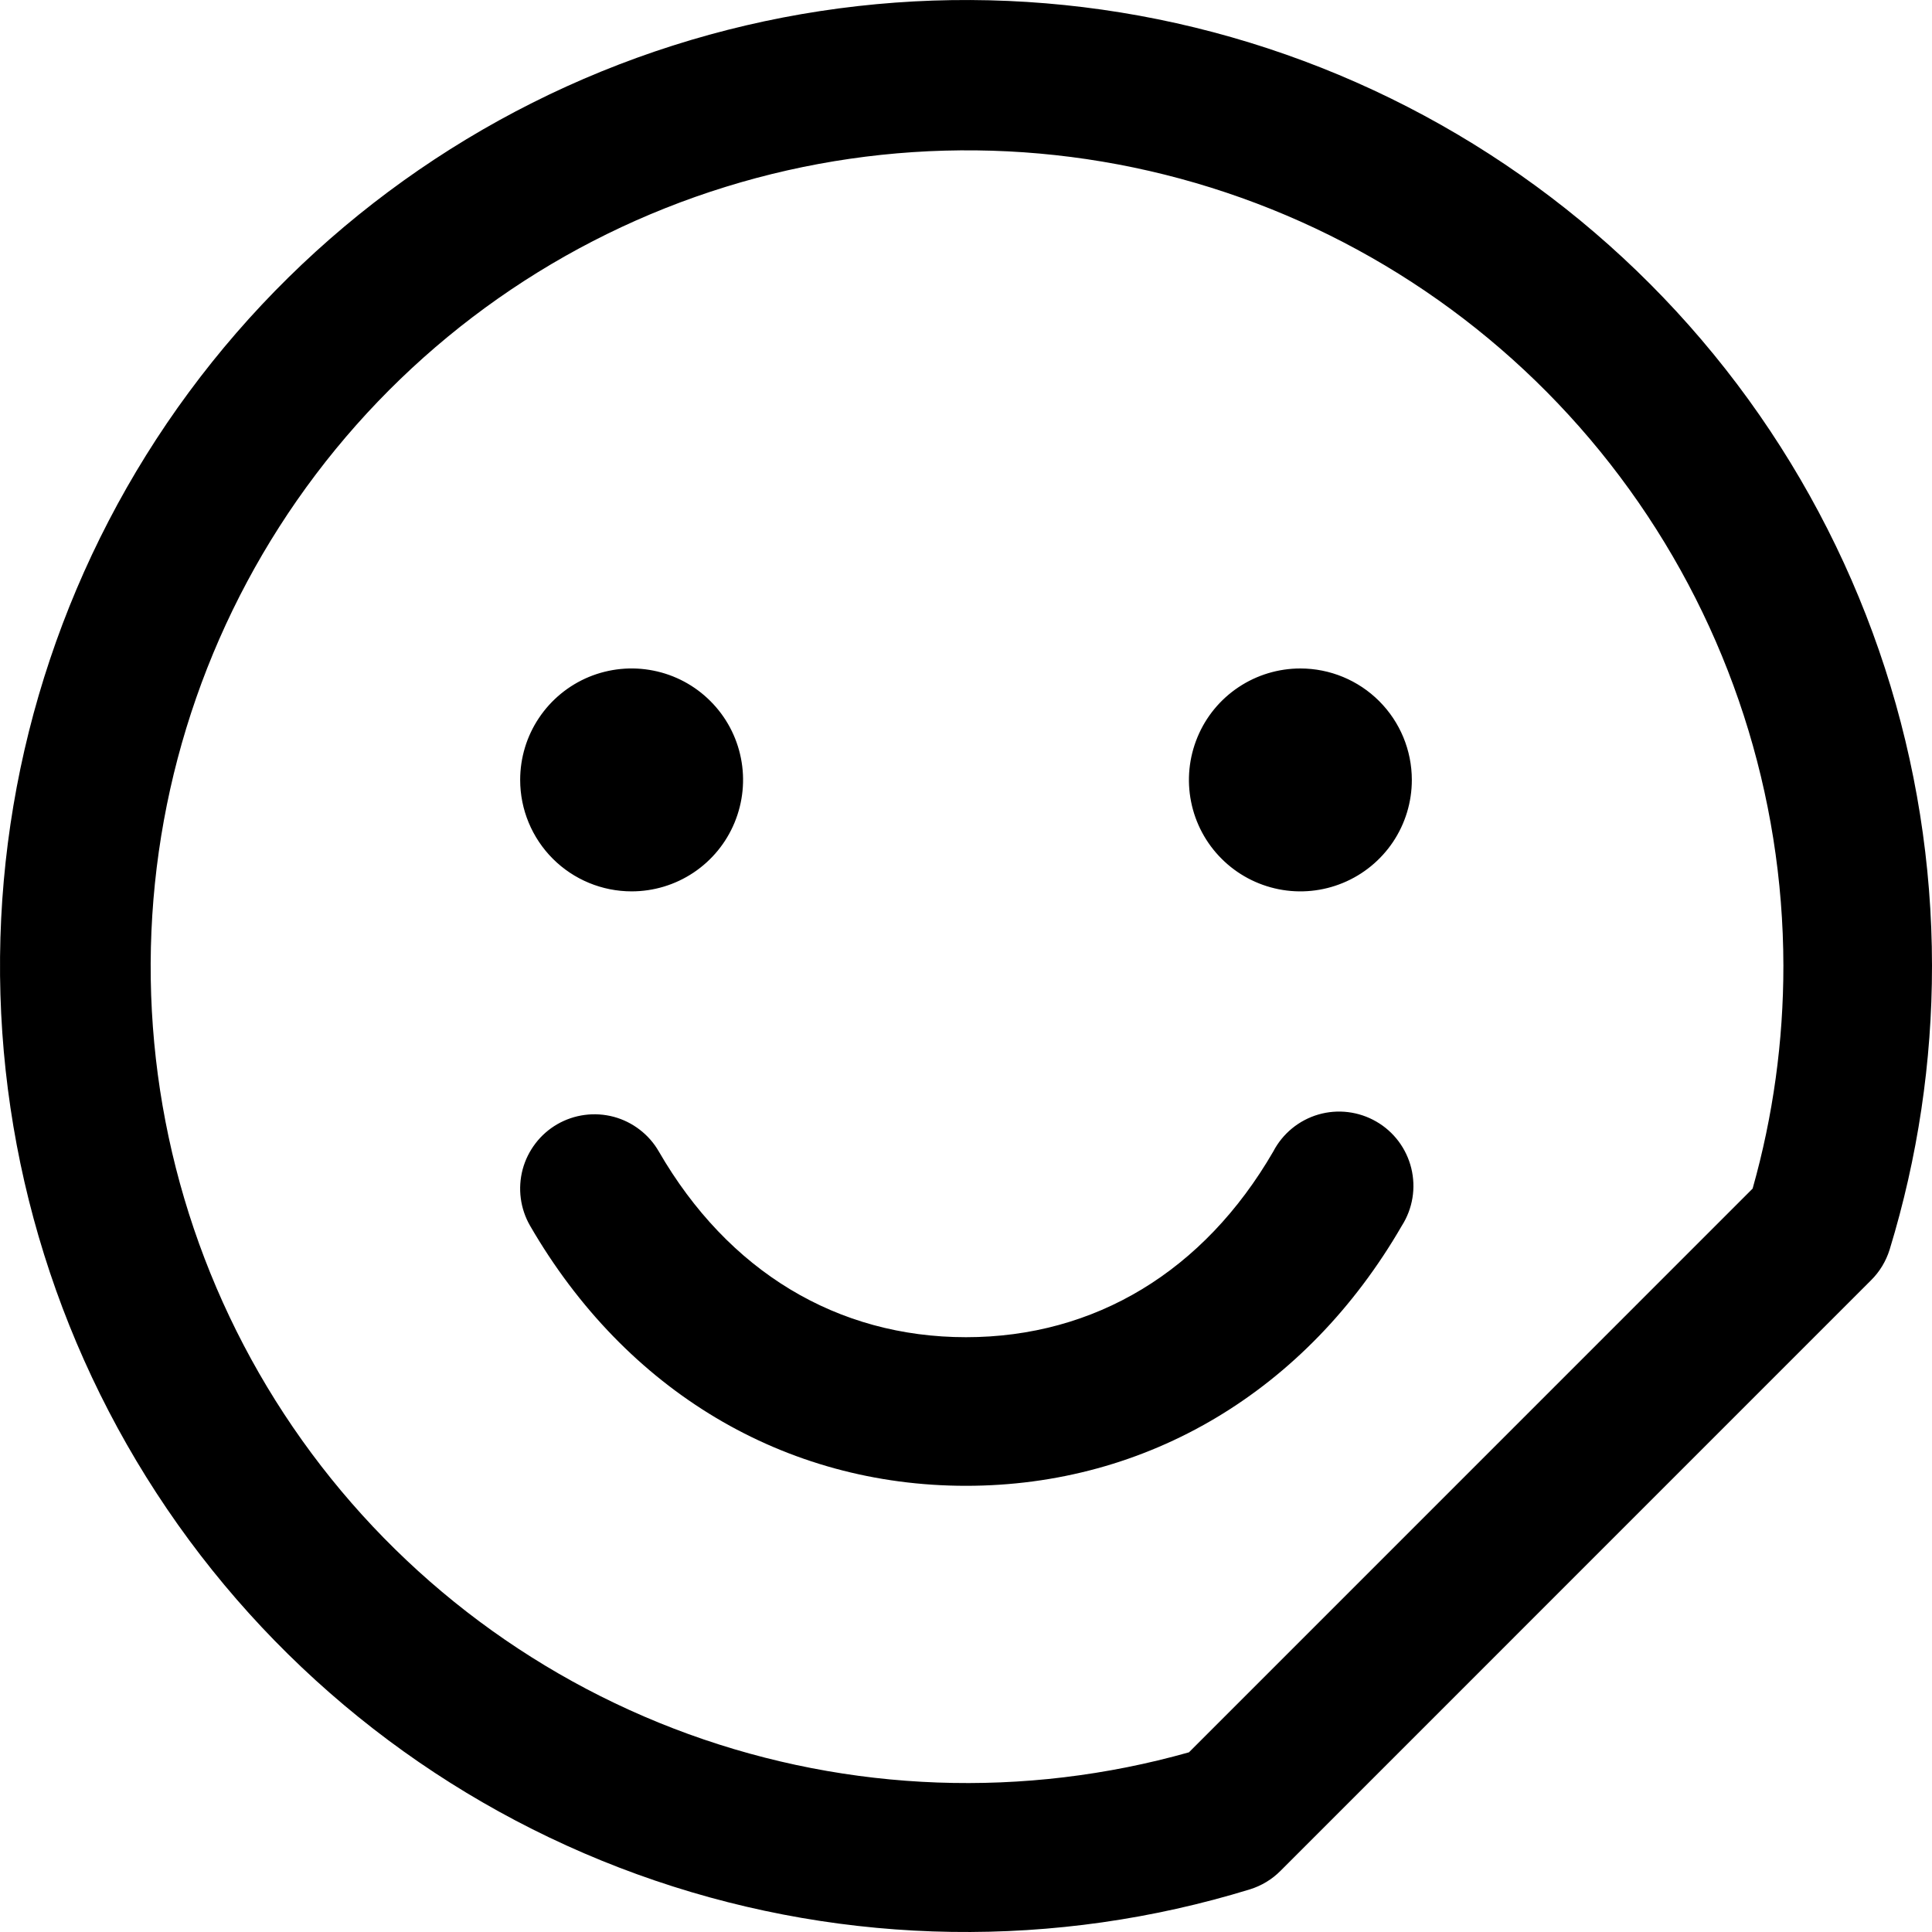
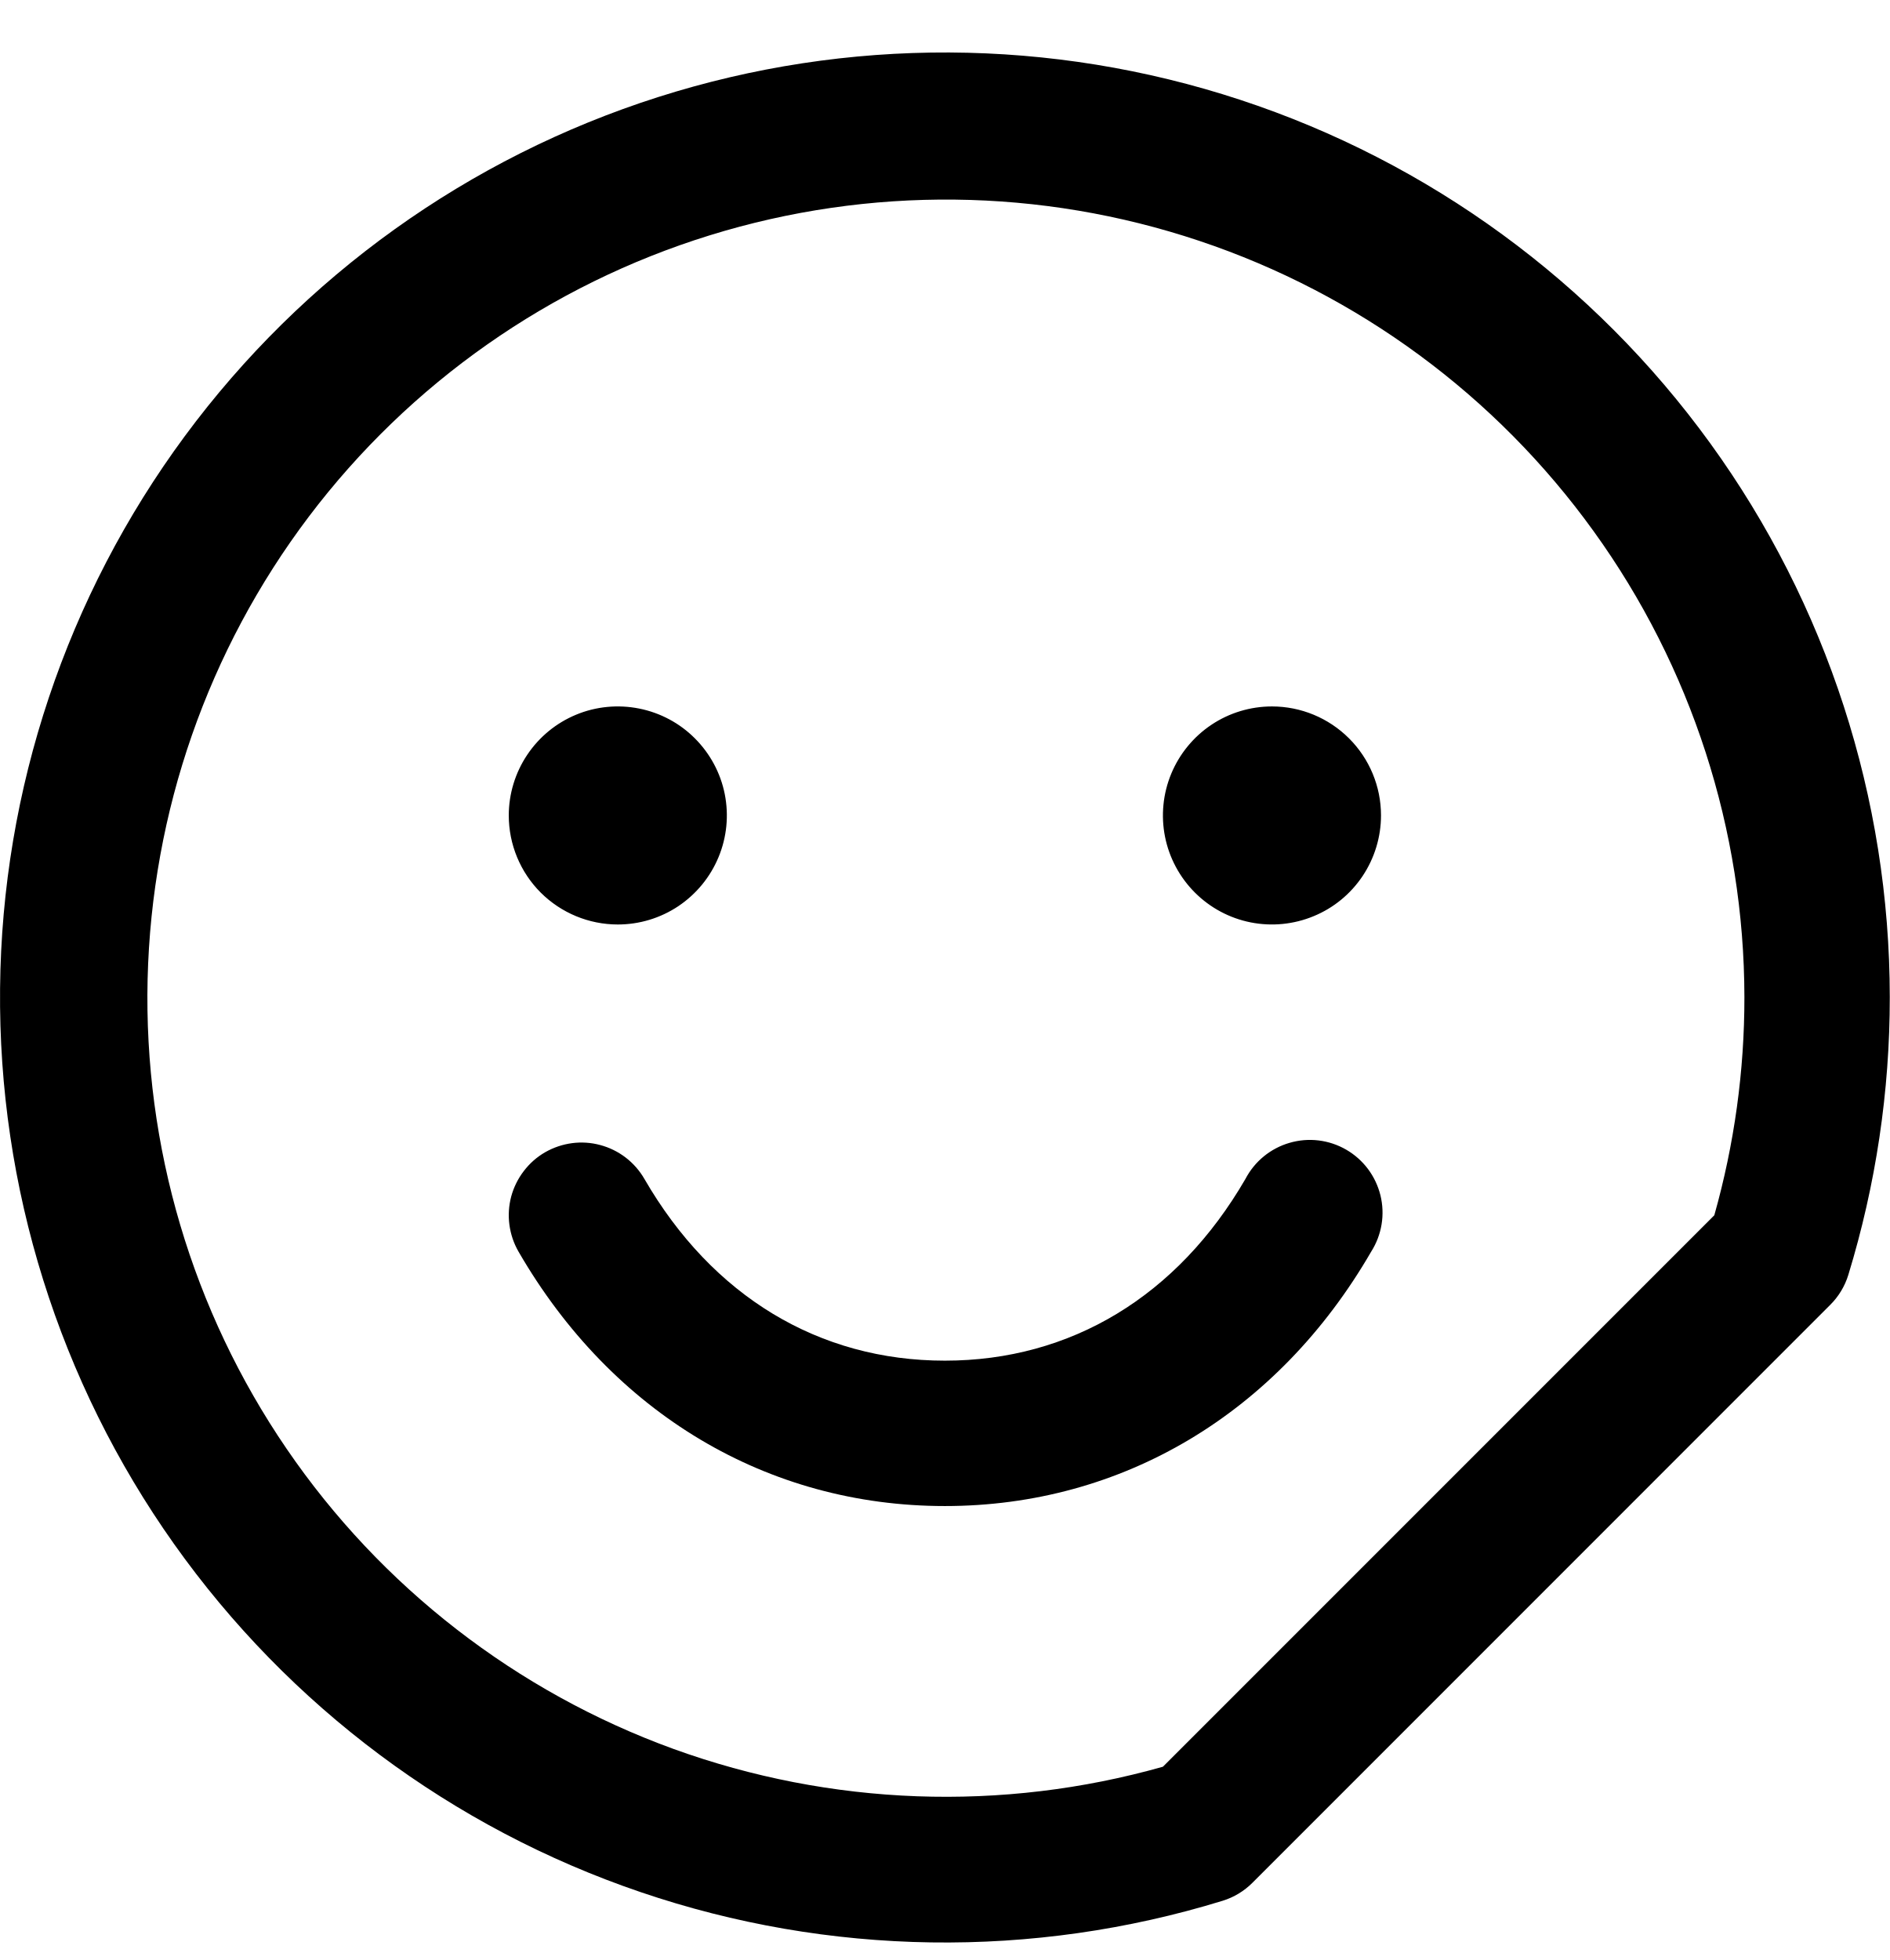
- <svg xmlns="http://www.w3.org/2000/svg" width="38" height="38" viewBox="0 0 38 38" fill="none">
-   <path d="M27.572 24.109C25.692 27.359 22.568 29.224 19 29.224C15.432 29.224 12.308 27.361 10.426 24.109C10.33 23.943 10.268 23.759 10.243 23.569C10.218 23.379 10.231 23.185 10.28 23C10.33 22.814 10.416 22.641 10.533 22.488C10.649 22.336 10.795 22.208 10.961 22.112C11.128 22.016 11.311 21.954 11.502 21.929C11.692 21.904 11.885 21.917 12.071 21.966C12.256 22.016 12.43 22.102 12.582 22.219C12.735 22.336 12.862 22.481 12.958 22.648C14.321 25.006 16.466 26.301 19 26.301C21.534 26.301 23.679 25.004 25.044 22.648C25.135 22.473 25.261 22.319 25.413 22.194C25.566 22.069 25.742 21.976 25.931 21.921C26.121 21.866 26.319 21.85 26.515 21.874C26.71 21.898 26.899 21.961 27.07 22.06C27.241 22.158 27.39 22.291 27.508 22.448C27.626 22.606 27.711 22.786 27.758 22.977C27.805 23.169 27.813 23.368 27.781 23.562C27.749 23.757 27.678 23.943 27.572 24.109ZM38 18.994C38.001 20.886 37.72 22.767 37.167 24.577C37.096 24.805 36.971 25.013 36.801 25.181L25.188 36.795C25.02 36.965 24.813 37.09 24.585 37.161C20.762 38.336 16.666 38.276 12.88 36.987C9.094 35.699 5.811 33.249 3.498 29.986C1.186 26.723 -0.038 22.814 0.001 18.815C0.04 14.816 1.34 10.931 3.716 7.713C6.091 4.496 9.422 2.111 13.232 0.897C17.043 -0.317 21.139 -0.298 24.938 0.952C28.737 2.202 32.045 4.619 34.39 7.858C36.735 11.098 37.999 14.994 38 18.994ZM35.077 18.994C35.073 15.63 34.013 12.353 32.046 9.625C30.079 6.896 27.305 4.854 24.116 3.787C20.927 2.719 17.482 2.681 14.27 3.676C11.057 4.671 8.238 6.65 6.21 9.333C4.182 12.016 3.048 15.269 2.968 18.631C2.888 21.993 3.865 25.296 5.763 28.073C7.661 30.85 10.382 32.961 13.544 34.108C16.706 35.255 20.148 35.38 23.385 34.466L34.472 23.378C34.875 21.952 35.078 20.476 35.077 18.994ZM12.423 17.532C12.857 17.532 13.28 17.404 13.641 17.163C14.002 16.922 14.283 16.579 14.448 16.179C14.614 15.778 14.658 15.337 14.573 14.912C14.489 14.487 14.28 14.096 13.973 13.79C13.667 13.483 13.276 13.274 12.851 13.19C12.425 13.105 11.985 13.149 11.584 13.314C11.184 13.48 10.841 13.761 10.6 14.122C10.359 14.482 10.231 14.906 10.231 15.34C10.231 15.921 10.462 16.479 10.873 16.89C11.284 17.301 11.842 17.532 12.423 17.532ZM25.577 13.148C25.143 13.148 24.72 13.276 24.359 13.517C23.998 13.758 23.717 14.1 23.552 14.501C23.386 14.902 23.342 15.342 23.427 15.768C23.511 16.193 23.72 16.584 24.027 16.89C24.333 17.197 24.724 17.405 25.149 17.49C25.575 17.575 26.015 17.531 26.416 17.365C26.817 17.199 27.159 16.918 27.4 16.558C27.641 16.197 27.769 15.774 27.769 15.34C27.769 14.758 27.538 14.201 27.127 13.79C26.716 13.379 26.158 13.148 25.577 13.148Z" fill="black" />
+ <svg xmlns="http://www.w3.org/2000/svg" width="27" height="28" viewBox="0 0 27 28" fill="none">
+   <path d="M19.591 17.88C18.255 20.189 16.035 21.515 13.5 21.515C10.965 21.515 8.745 20.191 7.408 17.88C7.34 17.762 7.296 17.632 7.278 17.496C7.26 17.361 7.269 17.224 7.304 17.092C7.34 16.96 7.401 16.837 7.484 16.729C7.567 16.62 7.67 16.529 7.788 16.461C7.907 16.393 8.037 16.349 8.172 16.331C8.307 16.313 8.445 16.322 8.577 16.358C8.708 16.393 8.832 16.454 8.94 16.537C9.048 16.62 9.139 16.724 9.207 16.842C10.176 18.517 11.7 19.438 13.5 19.438C15.3 19.438 16.824 18.516 17.794 16.842C17.859 16.718 17.948 16.608 18.057 16.519C18.165 16.431 18.29 16.365 18.425 16.326C18.559 16.287 18.7 16.275 18.839 16.292C18.979 16.309 19.113 16.354 19.234 16.424C19.355 16.494 19.461 16.588 19.545 16.7C19.629 16.812 19.689 16.94 19.723 17.076C19.756 17.212 19.762 17.353 19.739 17.492C19.716 17.63 19.666 17.762 19.591 17.88ZM27 14.245C27.001 15.59 26.801 16.927 26.408 18.212C26.358 18.375 26.269 18.522 26.148 18.642L17.897 26.894C17.777 27.015 17.63 27.104 17.468 27.154C14.752 27.989 11.842 27.946 9.152 27.03C6.461 26.115 4.129 24.374 2.486 22.056C0.843 19.738 -0.027 16.96 0.001 14.118C0.028 11.277 0.952 8.517 2.64 6.231C4.328 3.945 6.694 2.25 9.402 1.387C12.109 0.524 15.02 0.538 17.719 1.426C20.419 2.314 22.769 4.032 24.435 6.333C26.102 8.635 26.999 11.404 27 14.245ZM24.923 14.245C24.92 11.856 24.167 9.527 22.769 7.589C21.372 5.65 19.401 4.199 17.135 3.441C14.869 2.682 12.422 2.655 10.139 3.362C7.856 4.069 5.853 5.475 4.412 7.381C2.971 9.288 2.166 11.599 2.109 13.988C2.052 16.377 2.746 18.724 4.095 20.697C5.443 22.67 7.377 24.169 9.623 24.985C11.87 25.799 14.316 25.889 16.615 25.239L24.493 17.361C24.779 16.347 24.924 15.299 24.923 14.245ZM8.827 13.207C9.135 13.207 9.436 13.116 9.692 12.945C9.948 12.773 10.148 12.53 10.266 12.245C10.384 11.961 10.415 11.648 10.355 11.345C10.295 11.043 10.146 10.766 9.928 10.548C9.711 10.33 9.433 10.182 9.131 10.122C8.829 10.062 8.515 10.092 8.231 10.21C7.946 10.328 7.703 10.528 7.532 10.784C7.361 11.04 7.269 11.341 7.269 11.649C7.269 12.062 7.433 12.459 7.725 12.751C8.018 13.043 8.414 13.207 8.827 13.207ZM18.173 10.092C17.865 10.092 17.564 10.183 17.308 10.354C17.052 10.525 16.852 10.769 16.734 11.053C16.616 11.338 16.585 11.651 16.645 11.953C16.705 12.255 16.854 12.533 17.072 12.751C17.29 12.969 17.567 13.117 17.869 13.177C18.171 13.237 18.485 13.206 18.769 13.088C19.054 12.971 19.297 12.771 19.468 12.515C19.639 12.259 19.731 11.957 19.731 11.649C19.731 11.236 19.567 10.84 19.274 10.548C18.982 10.256 18.586 10.092 18.173 10.092Z" fill="black" />
</svg>
